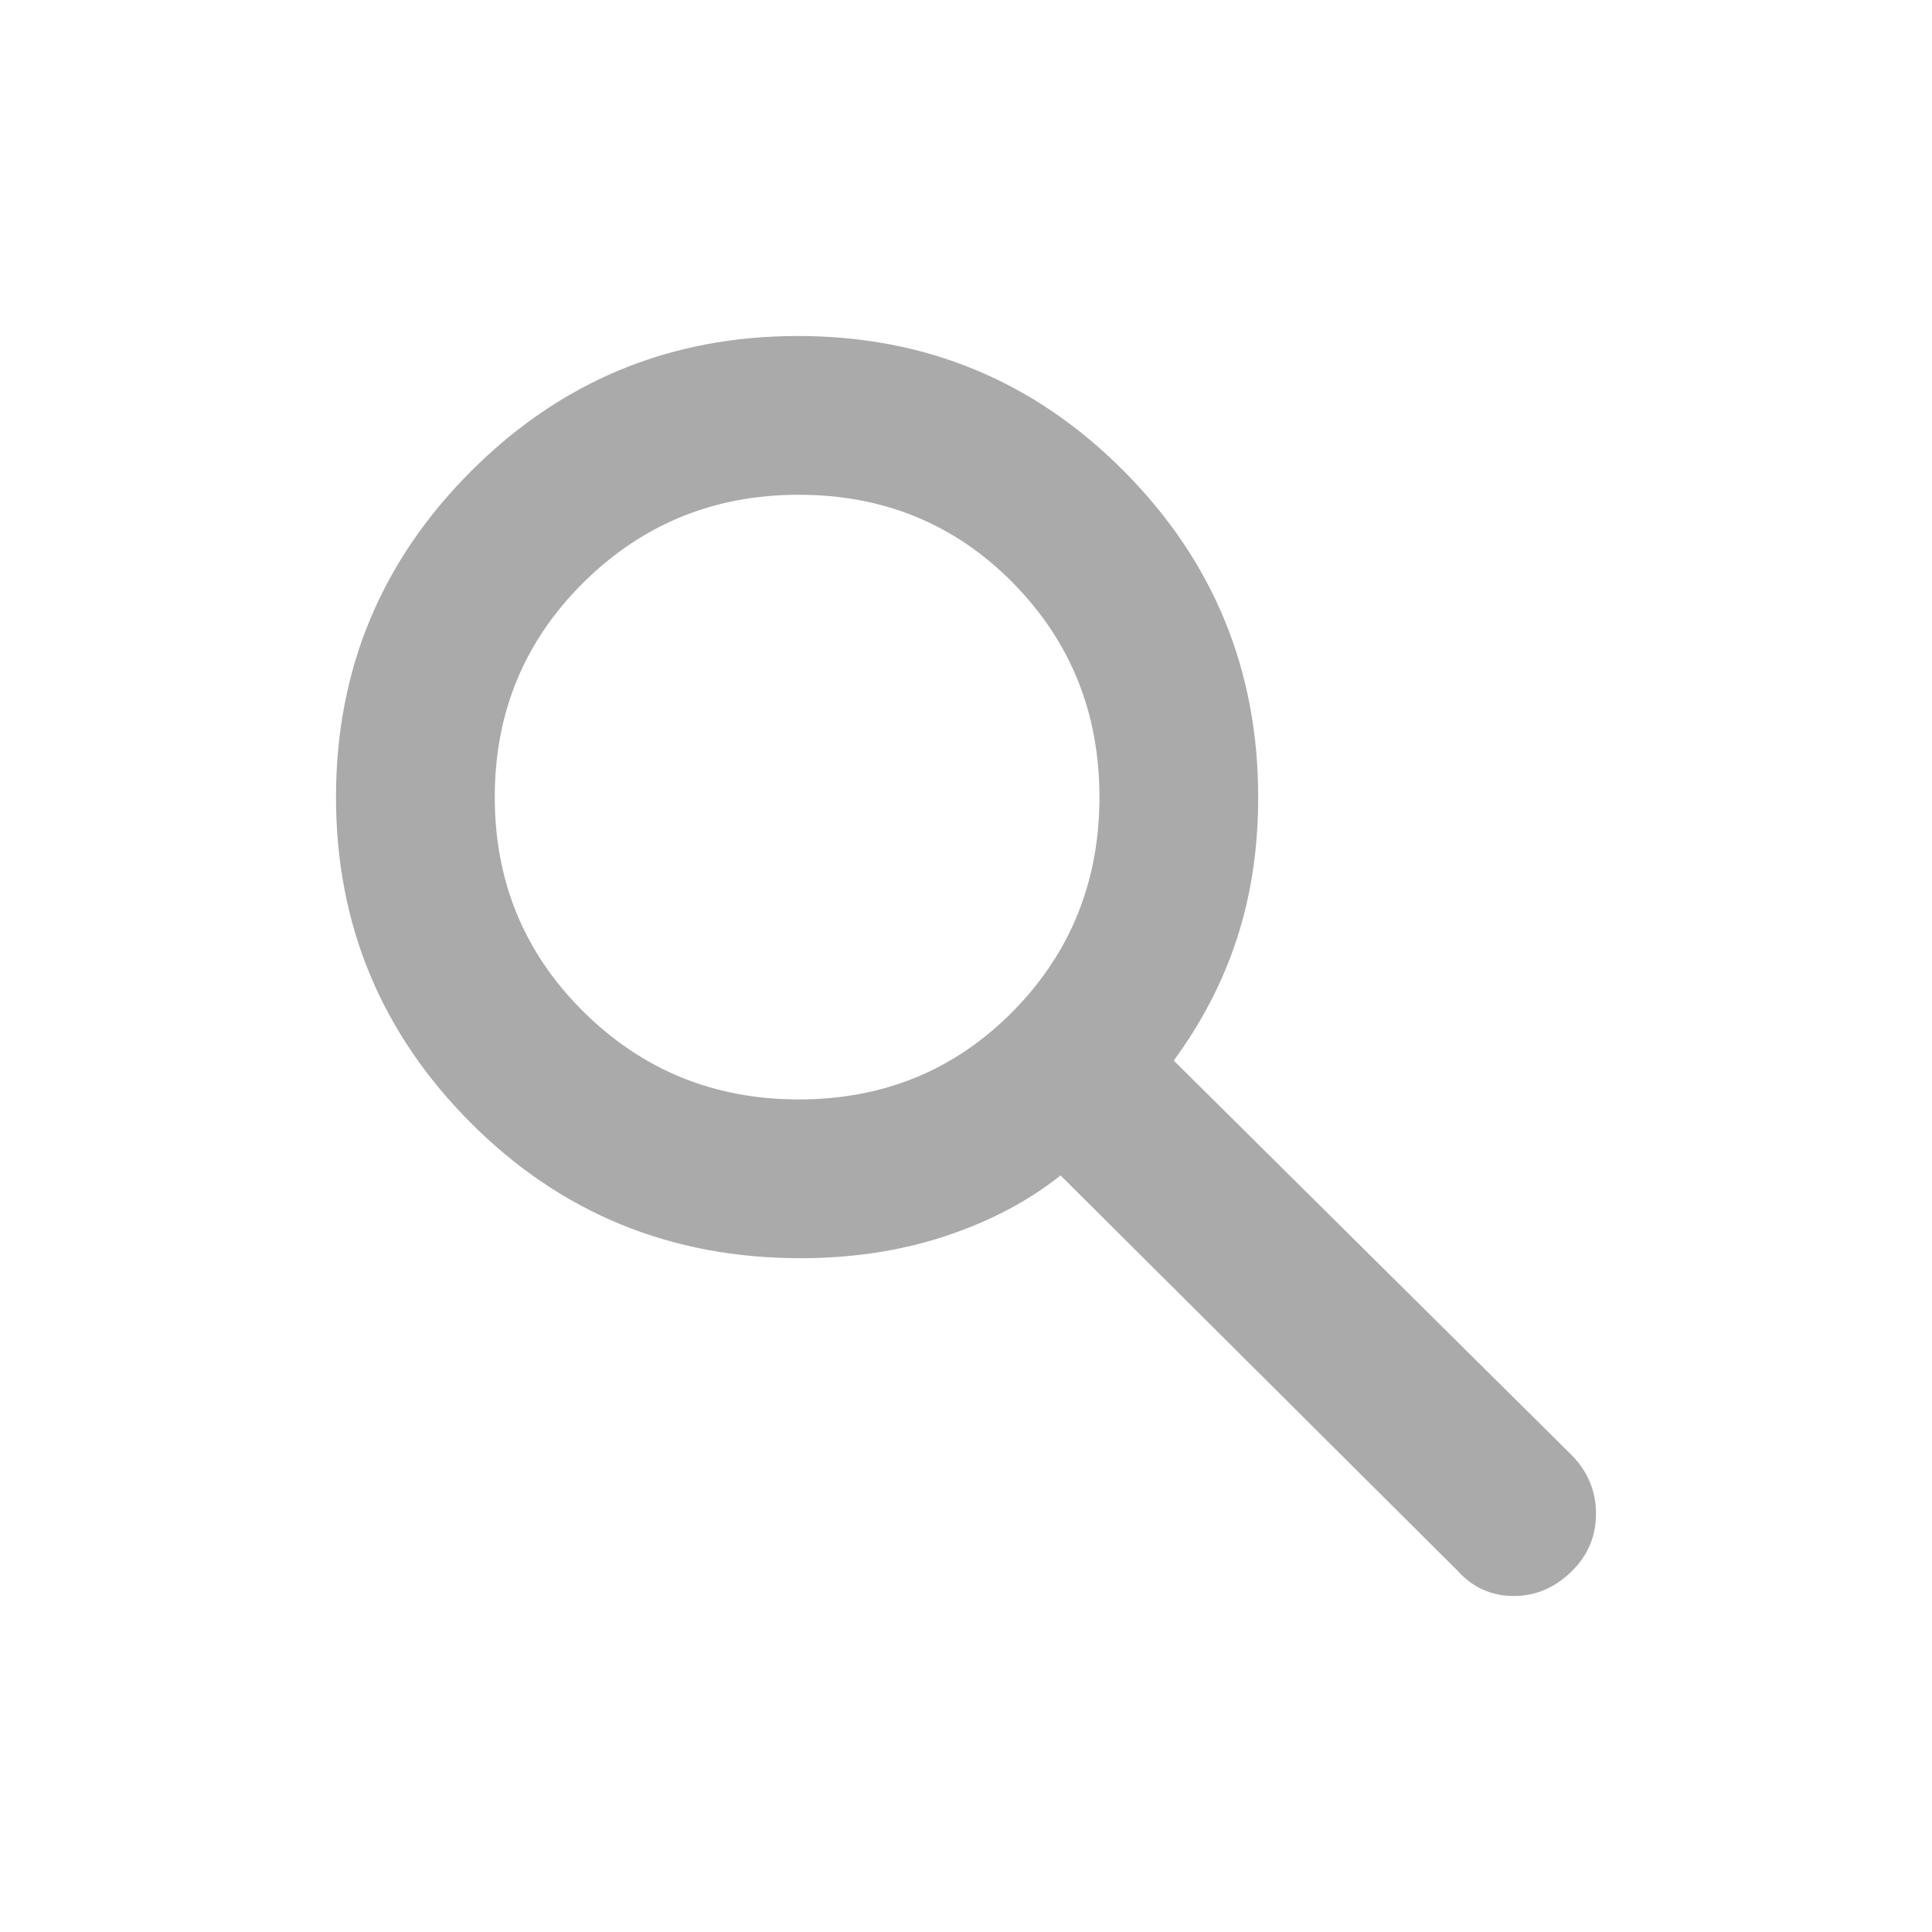
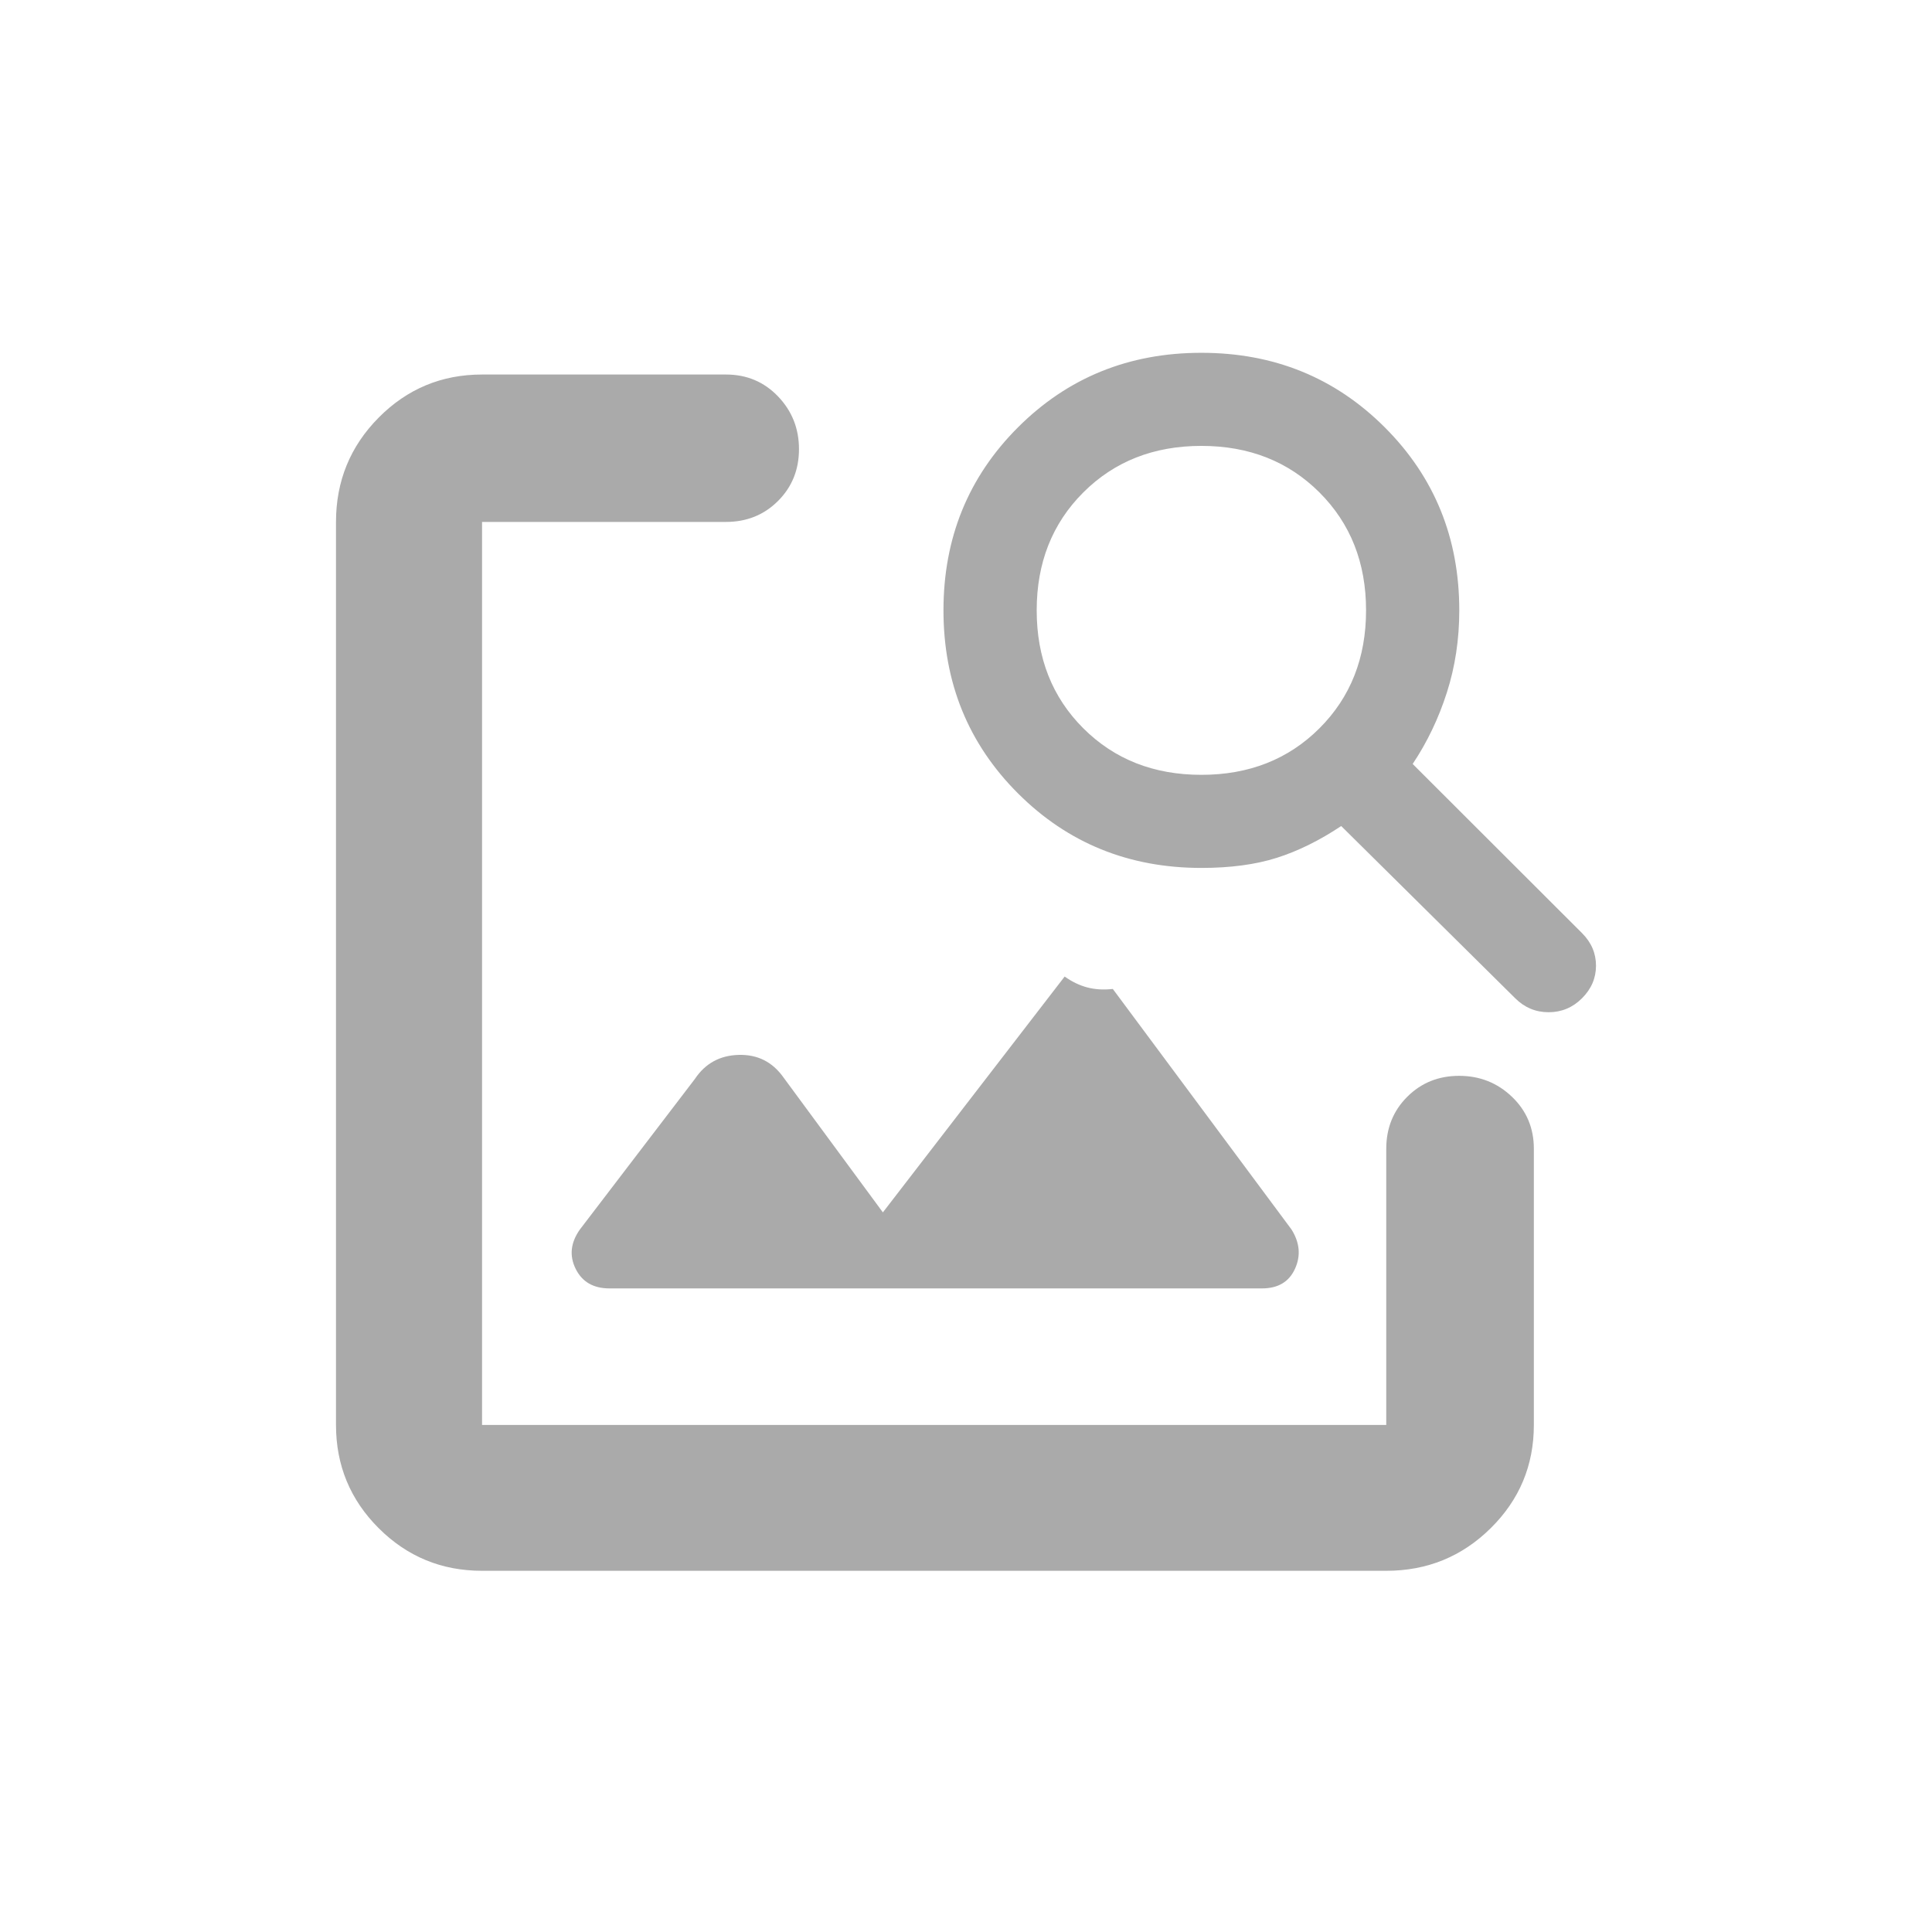
<svg xmlns="http://www.w3.org/2000/svg" width="230" height="230" viewBox="0 0 230 230" fill="none">
-   <path d="M95.295 149.786C79.858 149.786 66.783 144.424 56.07 133.7C45.357 122.976 40 110.04 40 94.893C40 79.745 45.362 66.81 56.086 56.086C66.81 45.362 79.779 40 94.993 40C110.208 40 123.143 45.362 133.8 56.086C144.457 66.81 149.786 79.755 149.786 94.923C149.786 100.935 148.948 106.521 147.272 111.682C145.597 116.843 143.083 121.702 139.732 126.26L187.185 173.311C189.062 175.263 190 177.56 190 180.204C190 182.847 189.062 185.107 187.185 186.984C185.174 188.995 182.847 190 180.204 190C177.56 190 175.33 188.995 173.512 186.984L126.26 139.933C122.373 143.016 117.784 145.429 112.495 147.172C107.205 148.914 101.472 149.786 95.295 149.786ZM95.094 130.885C105.181 130.885 113.668 127.399 120.556 120.429C127.442 113.458 130.885 104.946 130.885 94.893C130.885 84.839 127.442 76.327 120.556 69.357C113.668 62.386 105.181 58.901 95.094 58.901C85.029 58.901 76.481 62.386 69.449 69.357C62.417 76.327 58.901 84.839 58.901 94.893C58.901 104.946 62.417 113.458 69.449 120.429C76.481 127.399 85.029 130.885 95.094 130.885Z" fill="#AAAAAA" />
+   <path d="M105.105 144.331L93.268 128.261C91.958 126.414 90.182 125.521 87.939 125.583C85.696 125.644 83.958 126.599 82.725 128.446L69.038 146.363C67.928 147.933 67.759 149.495 68.53 151.049C69.3 152.605 70.641 153.382 72.552 153.382H150.234C152.146 153.382 153.456 152.605 154.165 151.049C154.874 149.495 154.735 147.933 153.748 146.363L132.478 117.732C131.369 117.856 130.351 117.794 129.427 117.548C128.502 117.301 127.608 116.87 126.745 116.255L105.105 144.331ZM57.386 187C52.571 187 48.469 185.309 45.081 181.926C41.694 178.542 40 174.446 40 169.637V62.134C40 57.275 41.694 53.135 45.081 49.715C48.469 46.296 52.571 44.586 57.386 44.586H86.424C88.89 44.586 90.956 45.453 92.62 47.189C94.285 48.924 95.117 51.017 95.117 53.469C95.117 55.921 94.285 57.978 92.62 59.64C90.956 61.303 88.89 62.134 86.424 62.134H57.386V169.637H165.031V136.758C165.031 134.295 165.863 132.232 167.528 130.57C169.192 128.908 171.252 128.076 173.707 128.076C176.162 128.076 178.258 128.908 179.996 130.57C181.733 132.232 182.602 134.295 182.602 136.758V169.637C182.602 174.446 180.89 178.542 177.465 181.926C174.041 185.309 169.896 187 165.031 187H57.386ZM143.021 103.325C134.39 103.325 127.115 100.369 121.196 94.459C115.277 88.548 112.318 81.282 112.318 72.662C112.318 64.043 115.277 56.777 121.196 50.866C127.115 44.955 134.39 42 143.021 42C151.652 42 158.927 44.955 164.846 50.866C170.764 56.777 173.724 64.043 173.724 72.662C173.724 76.11 173.231 79.374 172.244 82.452C171.258 85.531 169.901 88.363 168.175 90.949L188.335 111.083C189.445 112.191 190 113.484 190 114.962C190 116.439 189.445 117.732 188.335 118.841C187.226 119.949 185.9 120.503 184.359 120.503C182.818 120.503 181.492 119.949 180.382 118.841L159.667 98.338C157.078 100.062 154.519 101.324 151.991 102.124C149.464 102.925 146.473 103.325 143.021 103.325ZM143.021 92.242C148.693 92.242 153.379 90.395 157.078 86.701C160.777 83.006 162.626 78.327 162.626 72.662C162.626 66.998 160.777 62.319 157.078 58.624C153.379 54.93 148.693 53.083 143.021 53.083C137.349 53.083 132.663 54.93 128.964 58.624C125.265 62.319 123.416 66.998 123.416 72.662C123.416 78.327 125.265 83.006 128.964 86.701C132.663 90.395 137.349 92.242 143.021 92.242Z" fill="#AAAAAA" />
</svg>
